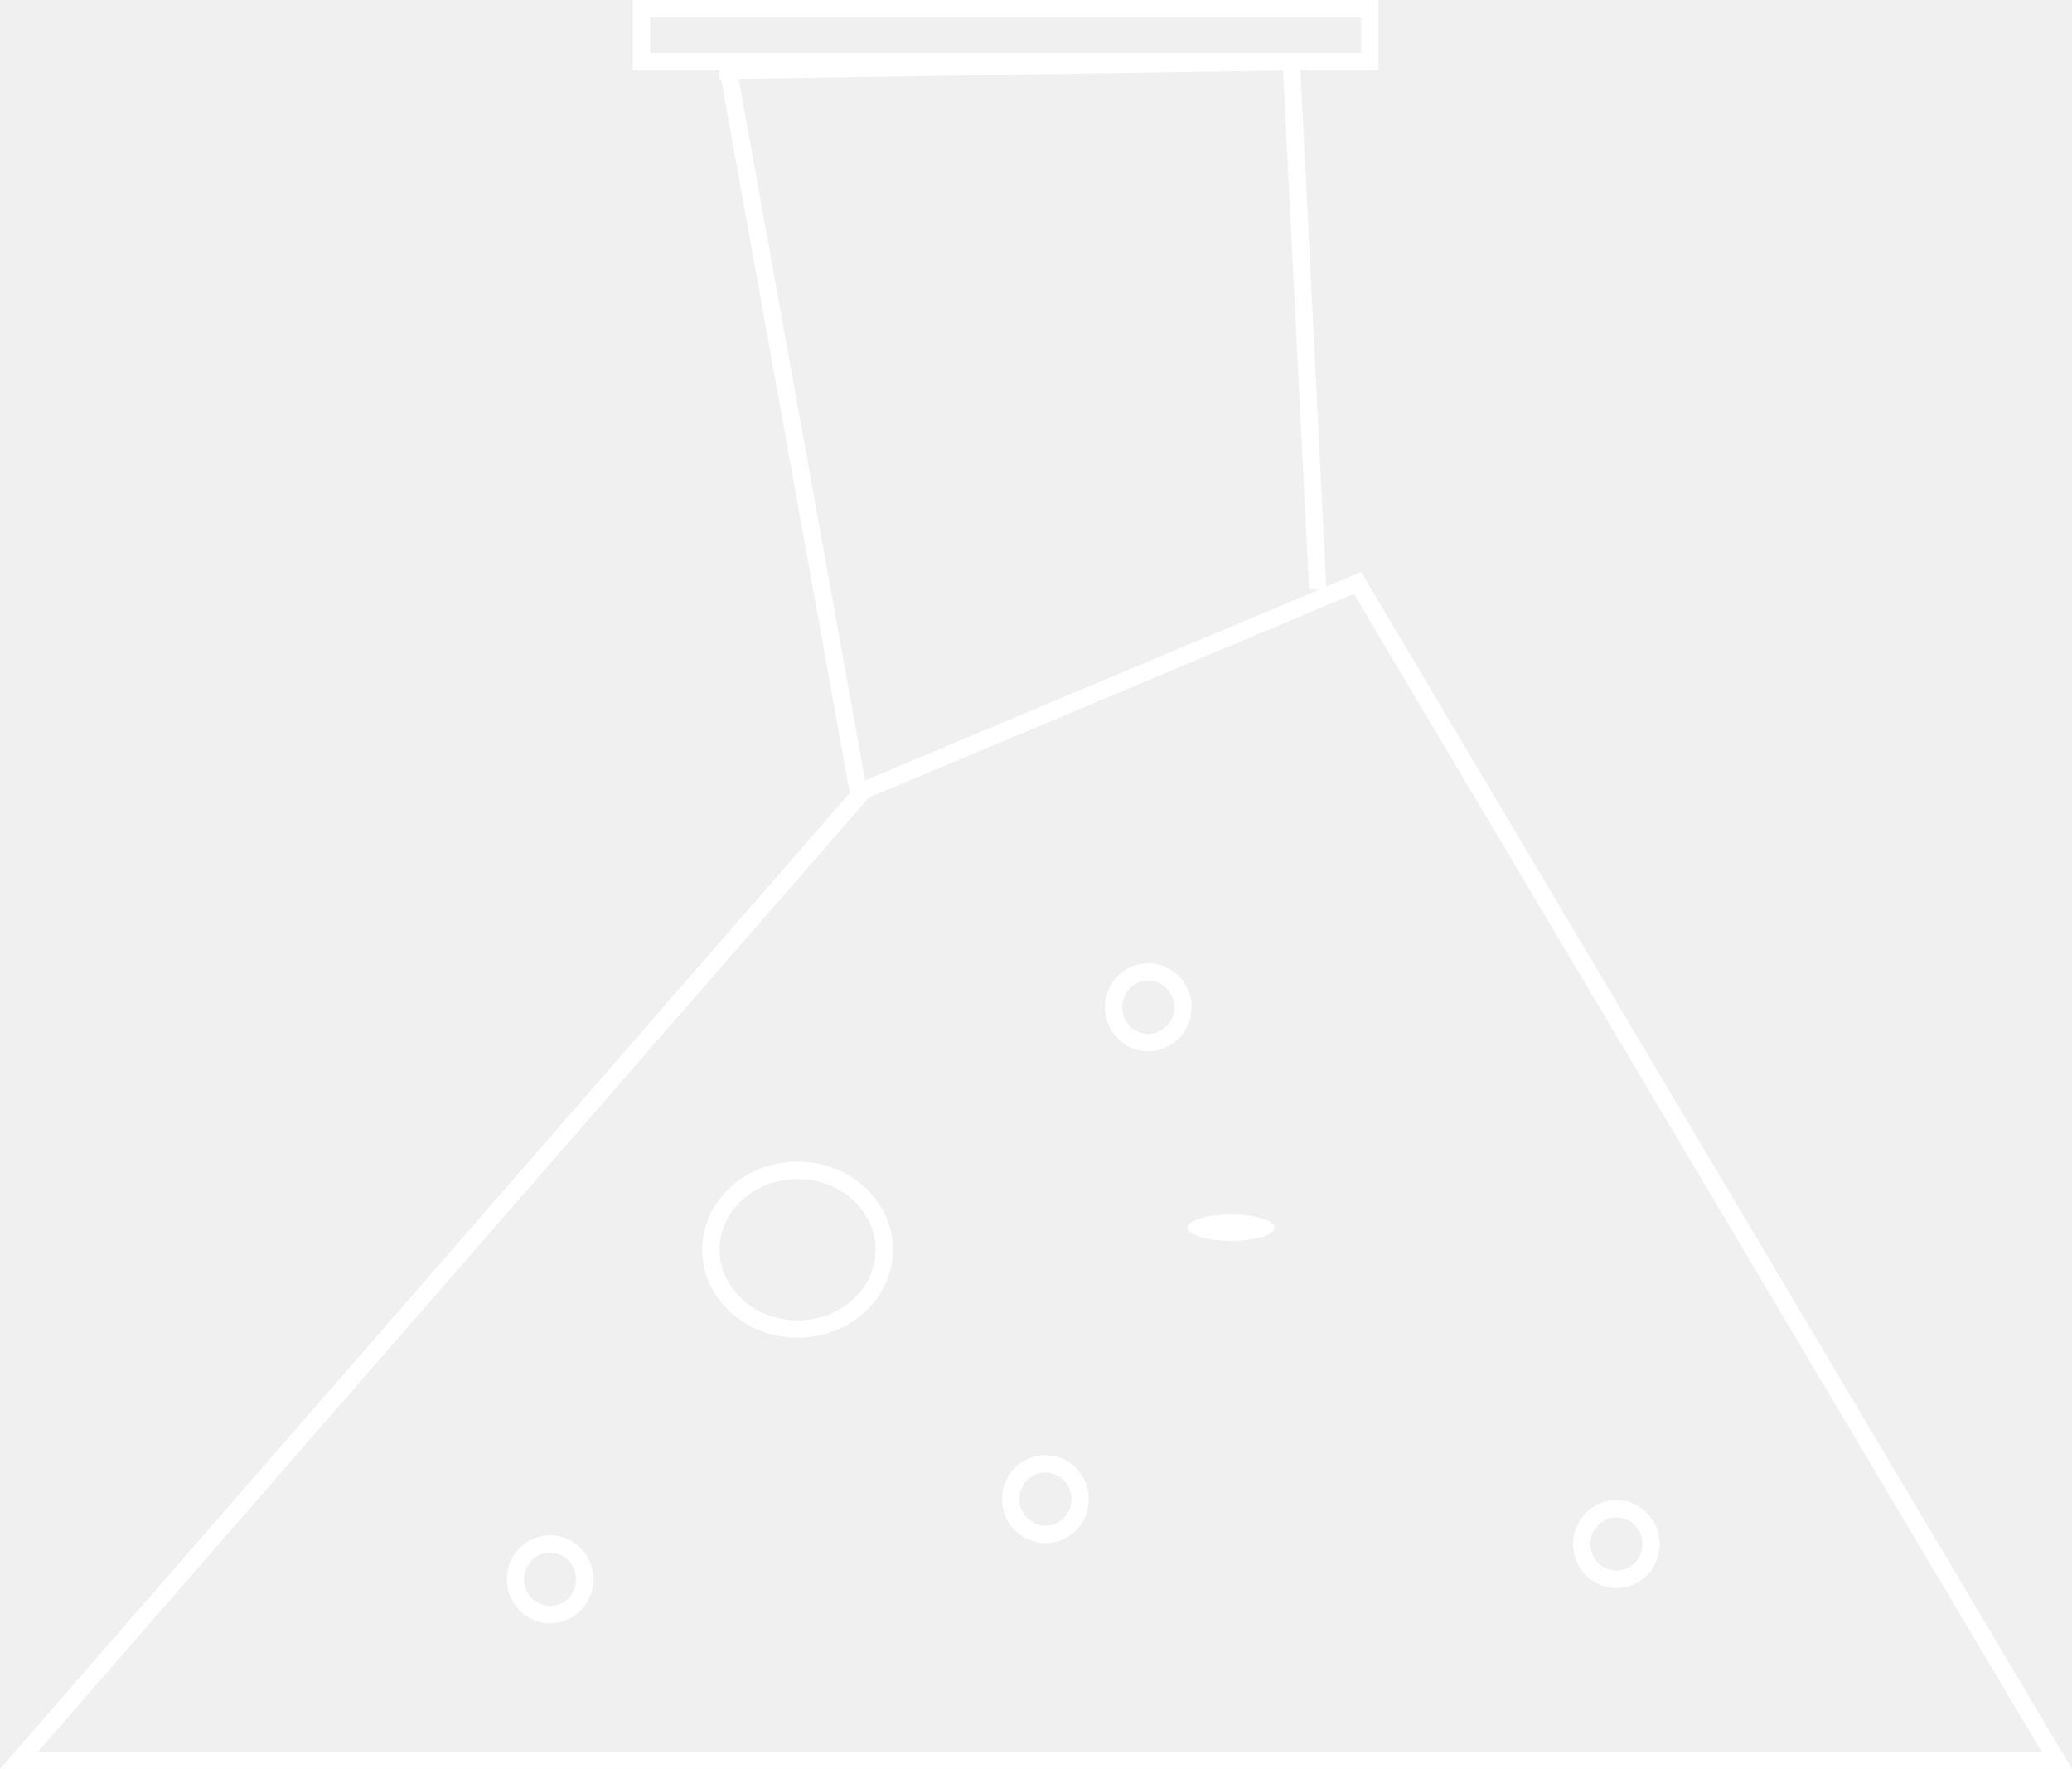
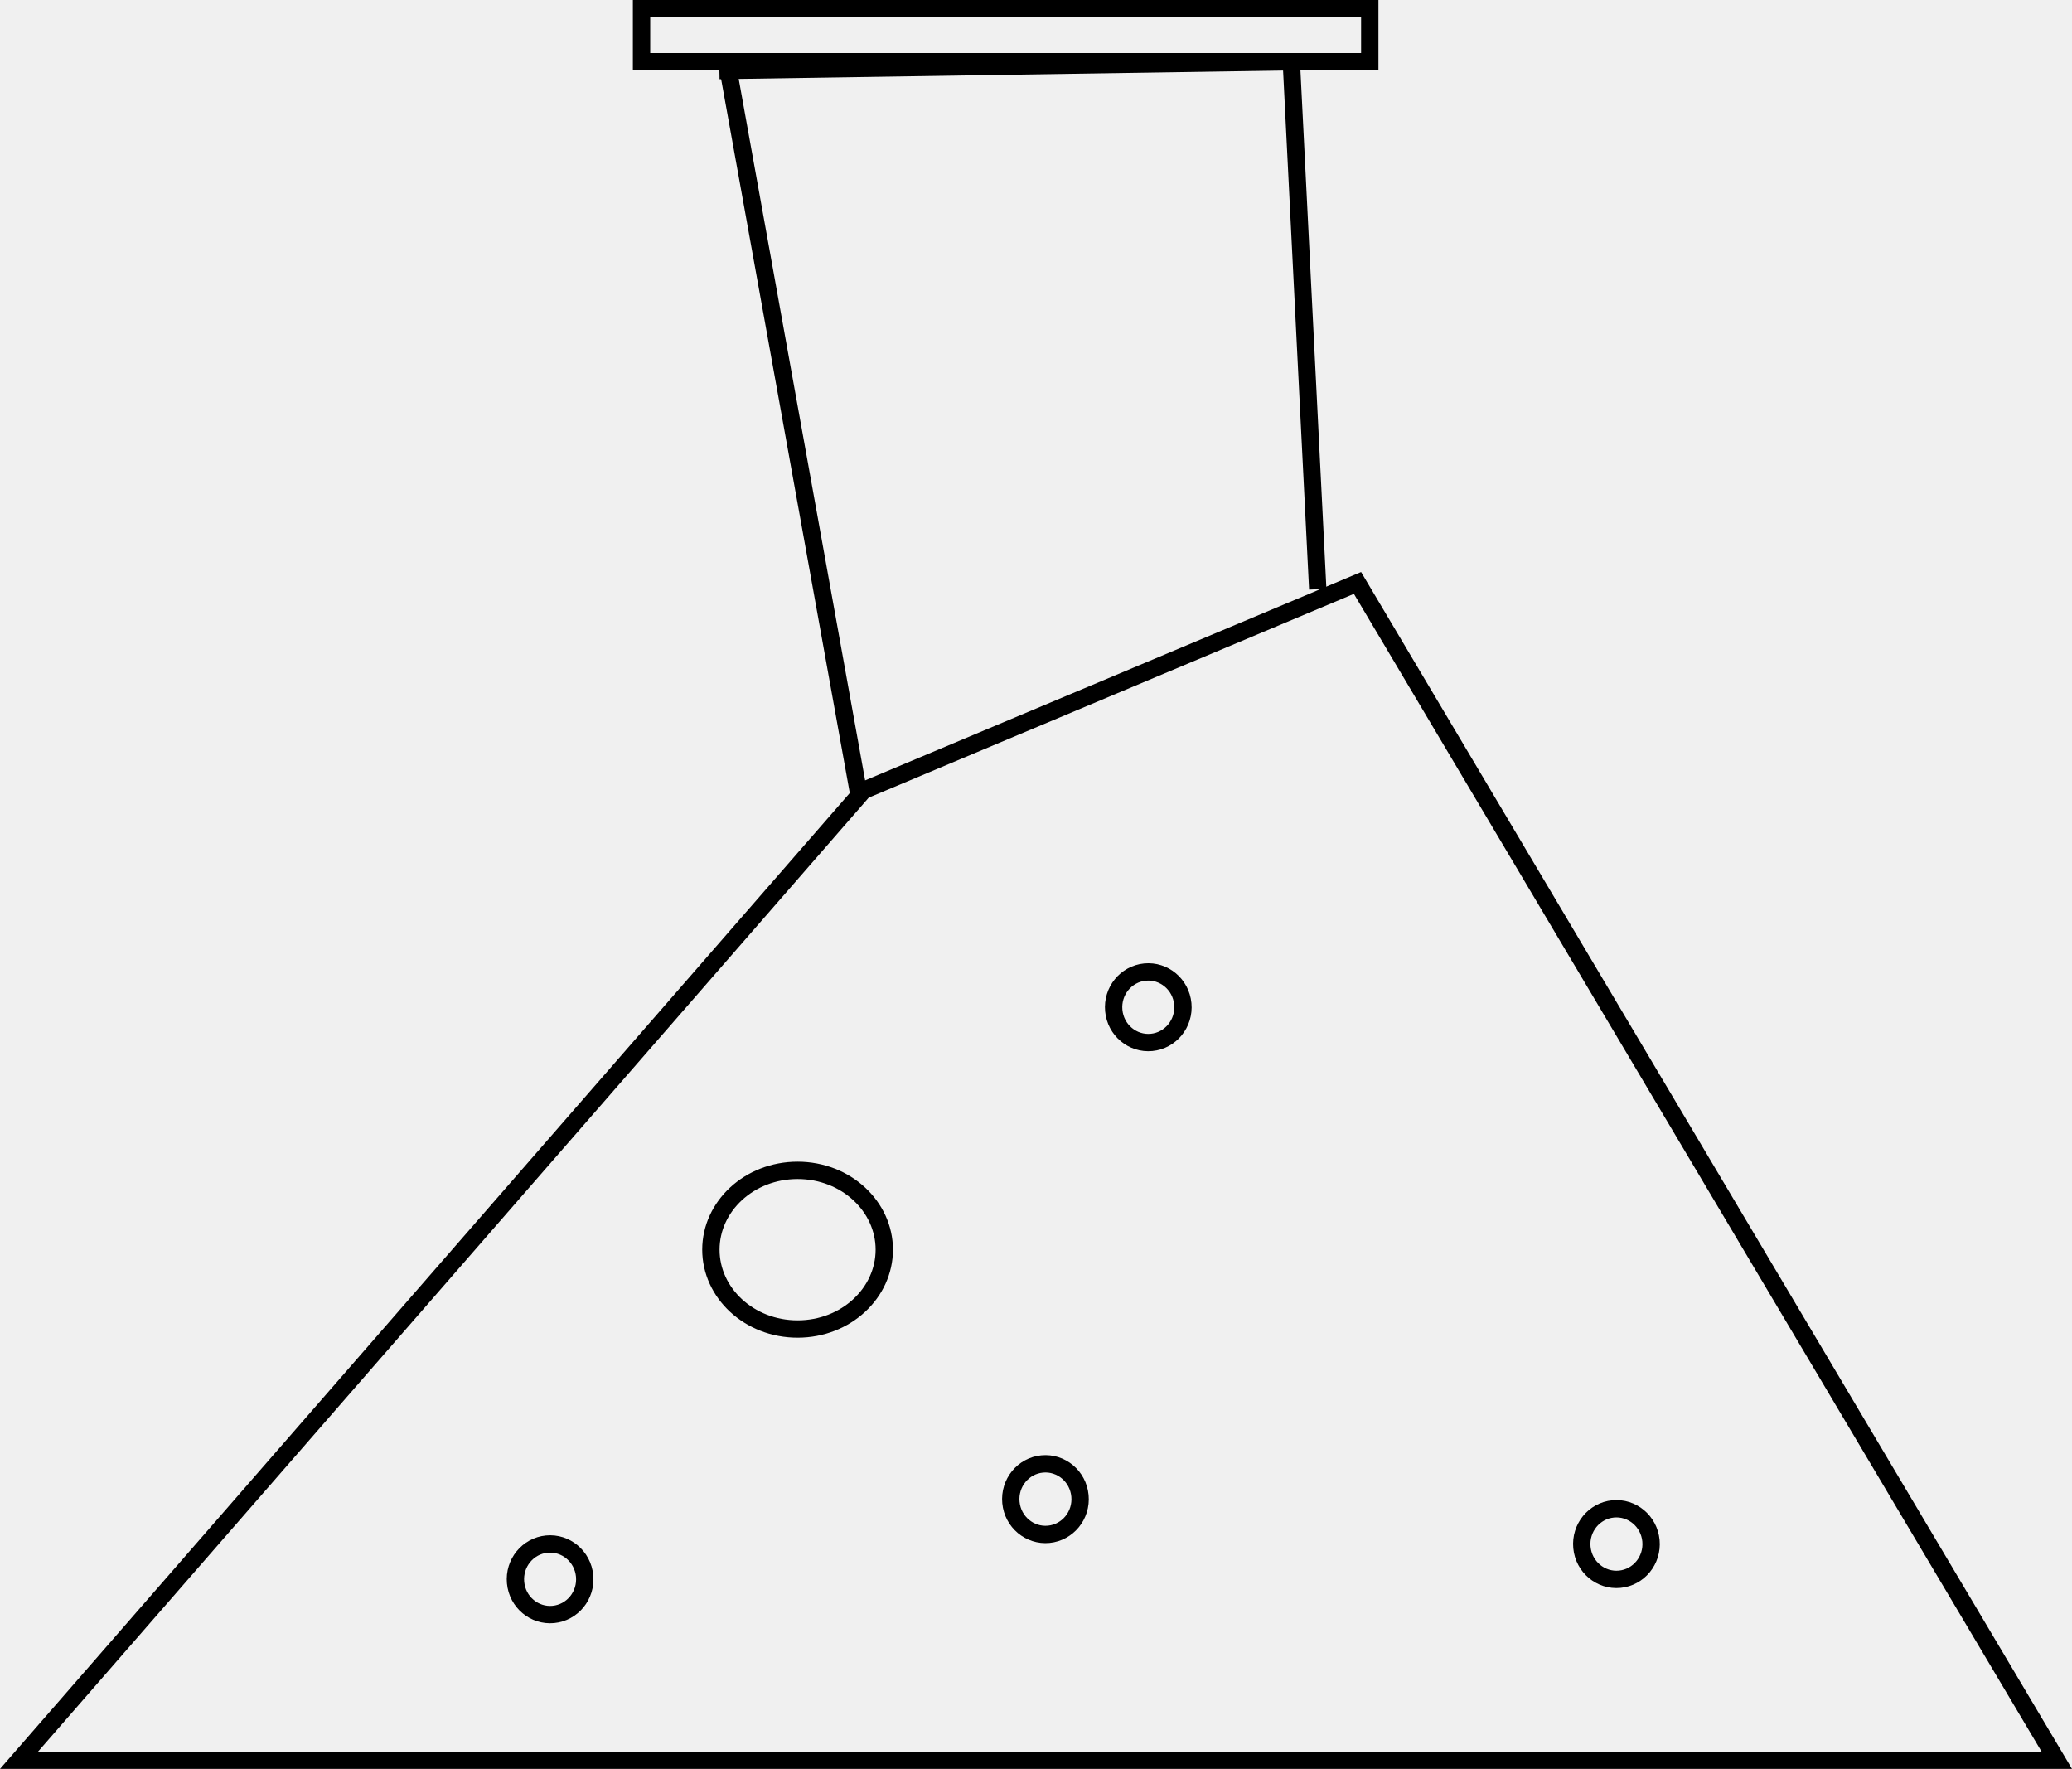
<svg xmlns="http://www.w3.org/2000/svg" width="239" height="" viewBox="0 0 239 204" fill="none">
-   <path d="M2.197 203L99.602 91.16L156.585 67.229L237.243 203H2.197Z" stroke="white" stroke-width="2" />
-   <line y1="-1" x2="84.565" y2="-1" transform="matrix(0.177379 0.984143 -0.983199 0.182538 83 8.11938)" stroke="white" stroke-width="2" />
-   <line y1="-1" x2="66.008" y2="-1" transform="matrix(0.999882 -0.0153758 0.014927 0.999889 83 9.13434)" stroke="white" stroke-width="2" />
-   <line y1="-1" x2="59.956" y2="-1" transform="matrix(0.0500369 0.998747 -0.998671 0.0515378 148 8.11938)" stroke="white" stroke-width="2" />
-   <rect x="74" y="1" width="84" height="6.119" stroke="white" stroke-width="2" />
-   <path d="M102 144.119C102 149.098 97.6 153.269 92 153.269C86.4 153.269 82 149.098 82 144.119C82 139.141 86.4 134.97 92 134.97C97.6 134.97 102 139.141 102 144.119Z" stroke="white" stroke-width="2" />
-   <path d="M120.209 168.832C122.394 168.621 124.36 170.249 124.571 172.503C124.783 174.757 123.156 176.733 120.97 176.944C118.784 177.155 116.819 175.527 116.607 173.273C116.396 171.019 118.023 169.043 120.209 168.832Z" stroke="white" stroke-width="2" />
-   <path d="M186.071 174.014C188.257 173.803 190.222 175.431 190.434 177.685C190.645 179.939 189.018 181.915 186.832 182.126C184.647 182.338 182.681 180.709 182.47 178.455C182.258 176.201 183.885 174.225 186.071 174.014Z" stroke="white" stroke-width="2" />
-   <path d="M132.071 112.104C134.257 111.892 136.222 113.521 136.434 115.775C136.645 118.029 135.018 120.005 132.832 120.216C130.647 120.427 128.681 118.799 128.47 116.545C128.258 114.291 129.885 112.315 132.071 112.104Z" stroke="white" stroke-width="2" />
-   <path d="M63.071 178.074C65.257 177.863 67.222 179.491 67.434 181.745C67.645 183.999 66.018 185.975 63.832 186.186C61.647 186.397 59.681 184.769 59.47 182.515C59.258 180.261 60.885 178.285 63.071 178.074Z" stroke="white" stroke-width="2" />
-   <mask id="path-11-inside-1_66_337" fill="white">
+   <path d="M2.197 203L99.602 91.16L156.585 67.229L237.243 203H2.197Z" stroke="black" stroke-width="2" />
+   <line y1="-1" x2="84.565" y2="-1" transform="matrix(0.177379 0.984143 -0.983199 0.182538 83 8.11938)" stroke="black" stroke-width="2" />
+   <line y1="-1" x2="66.008" y2="-1" transform="matrix(0.999882 -0.0153758 0.014927 0.999889 83 9.13434)" stroke="black" stroke-width="2" />
+   <line y1="-1" x2="59.956" y2="-1" transform="matrix(0.0500369 0.998747 -0.998671 0.0515378 148 8.11938)" stroke="black" stroke-width="2" />
+   <rect x="74" y="1" width="84" height="6.119" stroke="black" stroke-width="2" />
+   <path d="M102 144.119C102 149.098 97.6 153.269 92 153.269C86.4 153.269 82 149.098 82 144.119C82 139.141 86.4 134.97 92 134.97C97.6 134.97 102 139.141 102 144.119Z" stroke="black" stroke-width="2" />
+   <path d="M120.209 168.832C122.394 168.621 124.36 170.249 124.571 172.503C124.783 174.757 123.156 176.733 120.97 176.944C118.784 177.155 116.819 175.527 116.607 173.273C116.396 171.019 118.023 169.043 120.209 168.832Z" stroke="black" stroke-width="2" />
+   <path d="M186.071 174.014C188.257 173.803 190.222 175.431 190.434 177.685C190.645 179.939 189.018 181.915 186.832 182.126C184.647 182.338 182.681 180.709 182.47 178.455C182.258 176.201 183.885 174.225 186.071 174.014Z" stroke="black" stroke-width="2" />
+   <path d="M132.071 112.104C134.257 111.892 136.222 113.521 136.434 115.775C136.645 118.029 135.018 120.005 132.832 120.216C130.647 120.427 128.681 118.799 128.47 116.545C128.258 114.291 129.885 112.315 132.071 112.104Z" stroke="black" stroke-width="2" />
+   <path d="M63.071 178.074C65.257 177.863 67.222 179.491 67.434 181.745C67.645 183.999 66.018 185.975 63.832 186.186C61.647 186.397 59.681 184.769 59.47 182.515C59.258 180.261 60.885 178.285 63.071 178.074Z" stroke="black" stroke-width="2" />
+   <mask id="path-11-inside-1_66_337" fill="black">
    <ellipse cx="142" cy="141.582" rx="5" ry="1.522" />
  </mask>
-   <path d="M145 141.582C145 141.22 145.126 140.941 145.238 140.773C145.342 140.62 145.436 140.554 145.439 140.551C145.447 140.546 145.415 140.569 145.324 140.61C145.236 140.65 145.114 140.696 144.953 140.745C144.284 140.949 143.24 141.104 142 141.104V145.104C143.521 145.104 144.977 144.919 146.118 144.572C146.676 144.402 147.274 144.159 147.776 143.798C148.23 143.47 149 142.748 149 141.582H145ZM142 141.104C140.76 141.104 139.716 140.949 139.047 140.745C138.886 140.696 138.764 140.65 138.676 140.61C138.585 140.569 138.553 140.546 138.561 140.551C138.564 140.554 138.658 140.62 138.762 140.773C138.874 140.941 139 141.22 139 141.582H135C135 142.748 135.77 143.47 136.224 143.798C136.726 144.159 137.324 144.402 137.882 144.572C139.023 144.919 140.479 145.104 142 145.104V141.104ZM139 141.582C139 141.944 138.874 142.223 138.762 142.391C138.658 142.544 138.564 142.611 138.561 142.613C138.553 142.619 138.585 142.595 138.676 142.554C138.764 142.515 138.886 142.468 139.047 142.419C139.716 142.215 140.76 142.06 142 142.06V138.06C140.479 138.06 139.023 138.245 137.882 138.592C137.324 138.762 136.726 139.005 136.224 139.366C135.77 139.694 135 140.416 135 141.582H139ZM142 142.06C143.24 142.06 144.284 142.215 144.953 142.419C145.114 142.468 145.236 142.515 145.324 142.554C145.415 142.595 145.447 142.619 145.439 142.613C145.436 142.611 145.342 142.544 145.238 142.391C145.126 142.223 145 141.944 145 141.582H149C149 140.416 148.23 139.694 147.776 139.366C147.274 139.005 146.676 138.762 146.118 138.592C144.977 138.245 143.521 138.06 142 138.06V142.06Z" fill="white" mask="url(#path-11-inside-1_66_337)" />
+   <path d="M145 141.582C145 141.22 145.126 140.941 145.238 140.773C145.342 140.62 145.436 140.554 145.439 140.551C145.447 140.546 145.415 140.569 145.324 140.61C145.236 140.65 145.114 140.696 144.953 140.745C144.284 140.949 143.24 141.104 142 141.104V145.104C143.521 145.104 144.977 144.919 146.118 144.572C146.676 144.402 147.274 144.159 147.776 143.798C148.23 143.47 149 142.748 149 141.582H145ZM142 141.104C140.76 141.104 139.716 140.949 139.047 140.745C138.886 140.696 138.764 140.65 138.676 140.61C138.585 140.569 138.553 140.546 138.561 140.551C138.564 140.554 138.658 140.62 138.762 140.773C138.874 140.941 139 141.22 139 141.582H135C135 142.748 135.77 143.47 136.224 143.798C136.726 144.159 137.324 144.402 137.882 144.572C139.023 144.919 140.479 145.104 142 145.104V141.104ZM139 141.582C139 141.944 138.874 142.223 138.762 142.391C138.658 142.544 138.564 142.611 138.561 142.613C138.553 142.619 138.585 142.595 138.676 142.554C138.764 142.515 138.886 142.468 139.047 142.419C139.716 142.215 140.76 142.06 142 142.06V138.06C140.479 138.06 139.023 138.245 137.882 138.592C137.324 138.762 136.726 139.005 136.224 139.366C135.77 139.694 135 140.416 135 141.582H139ZM142 142.06C143.24 142.06 144.284 142.215 144.953 142.419C145.114 142.468 145.236 142.515 145.324 142.554C145.415 142.595 145.447 142.619 145.439 142.613C145.436 142.611 145.342 142.544 145.238 142.391C145.126 142.223 145 141.944 145 141.582H149C149 140.416 148.23 139.694 147.776 139.366C147.274 139.005 146.676 138.762 146.118 138.592C144.977 138.245 143.521 138.06 142 138.06V142.06Z" fill="black" mask="url(#path-11-inside-1_66_337)" />
</svg>
